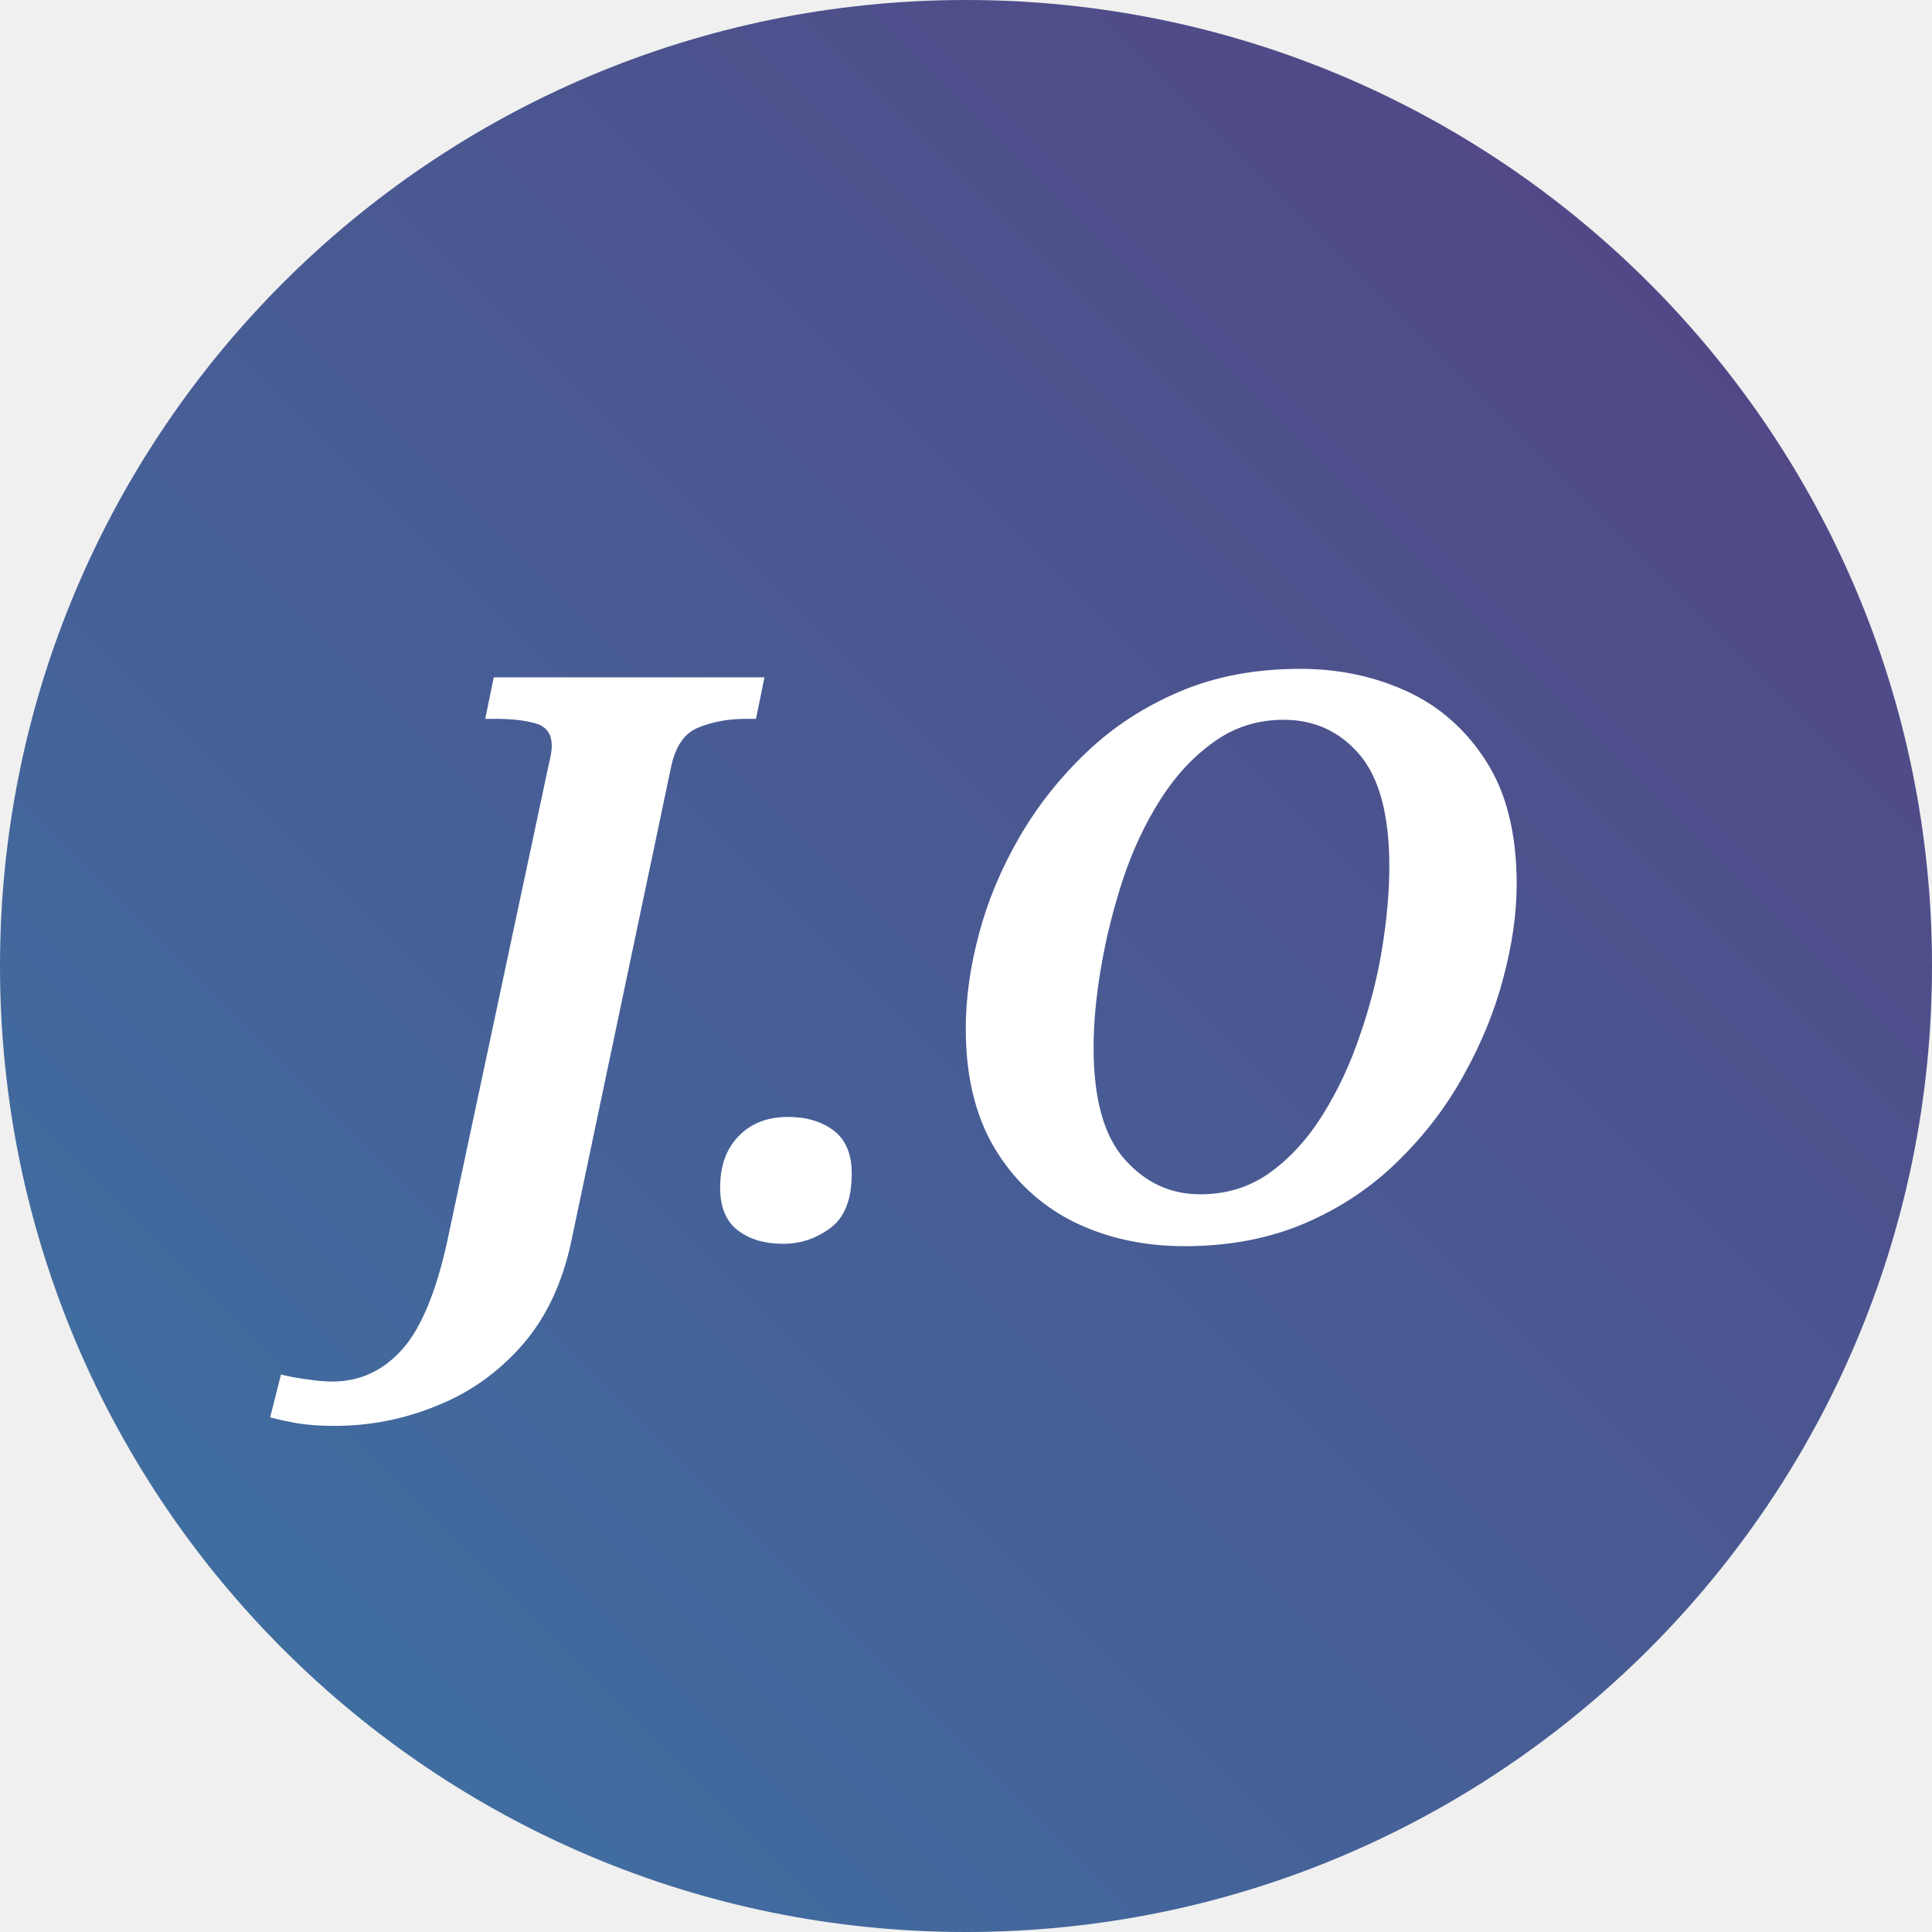
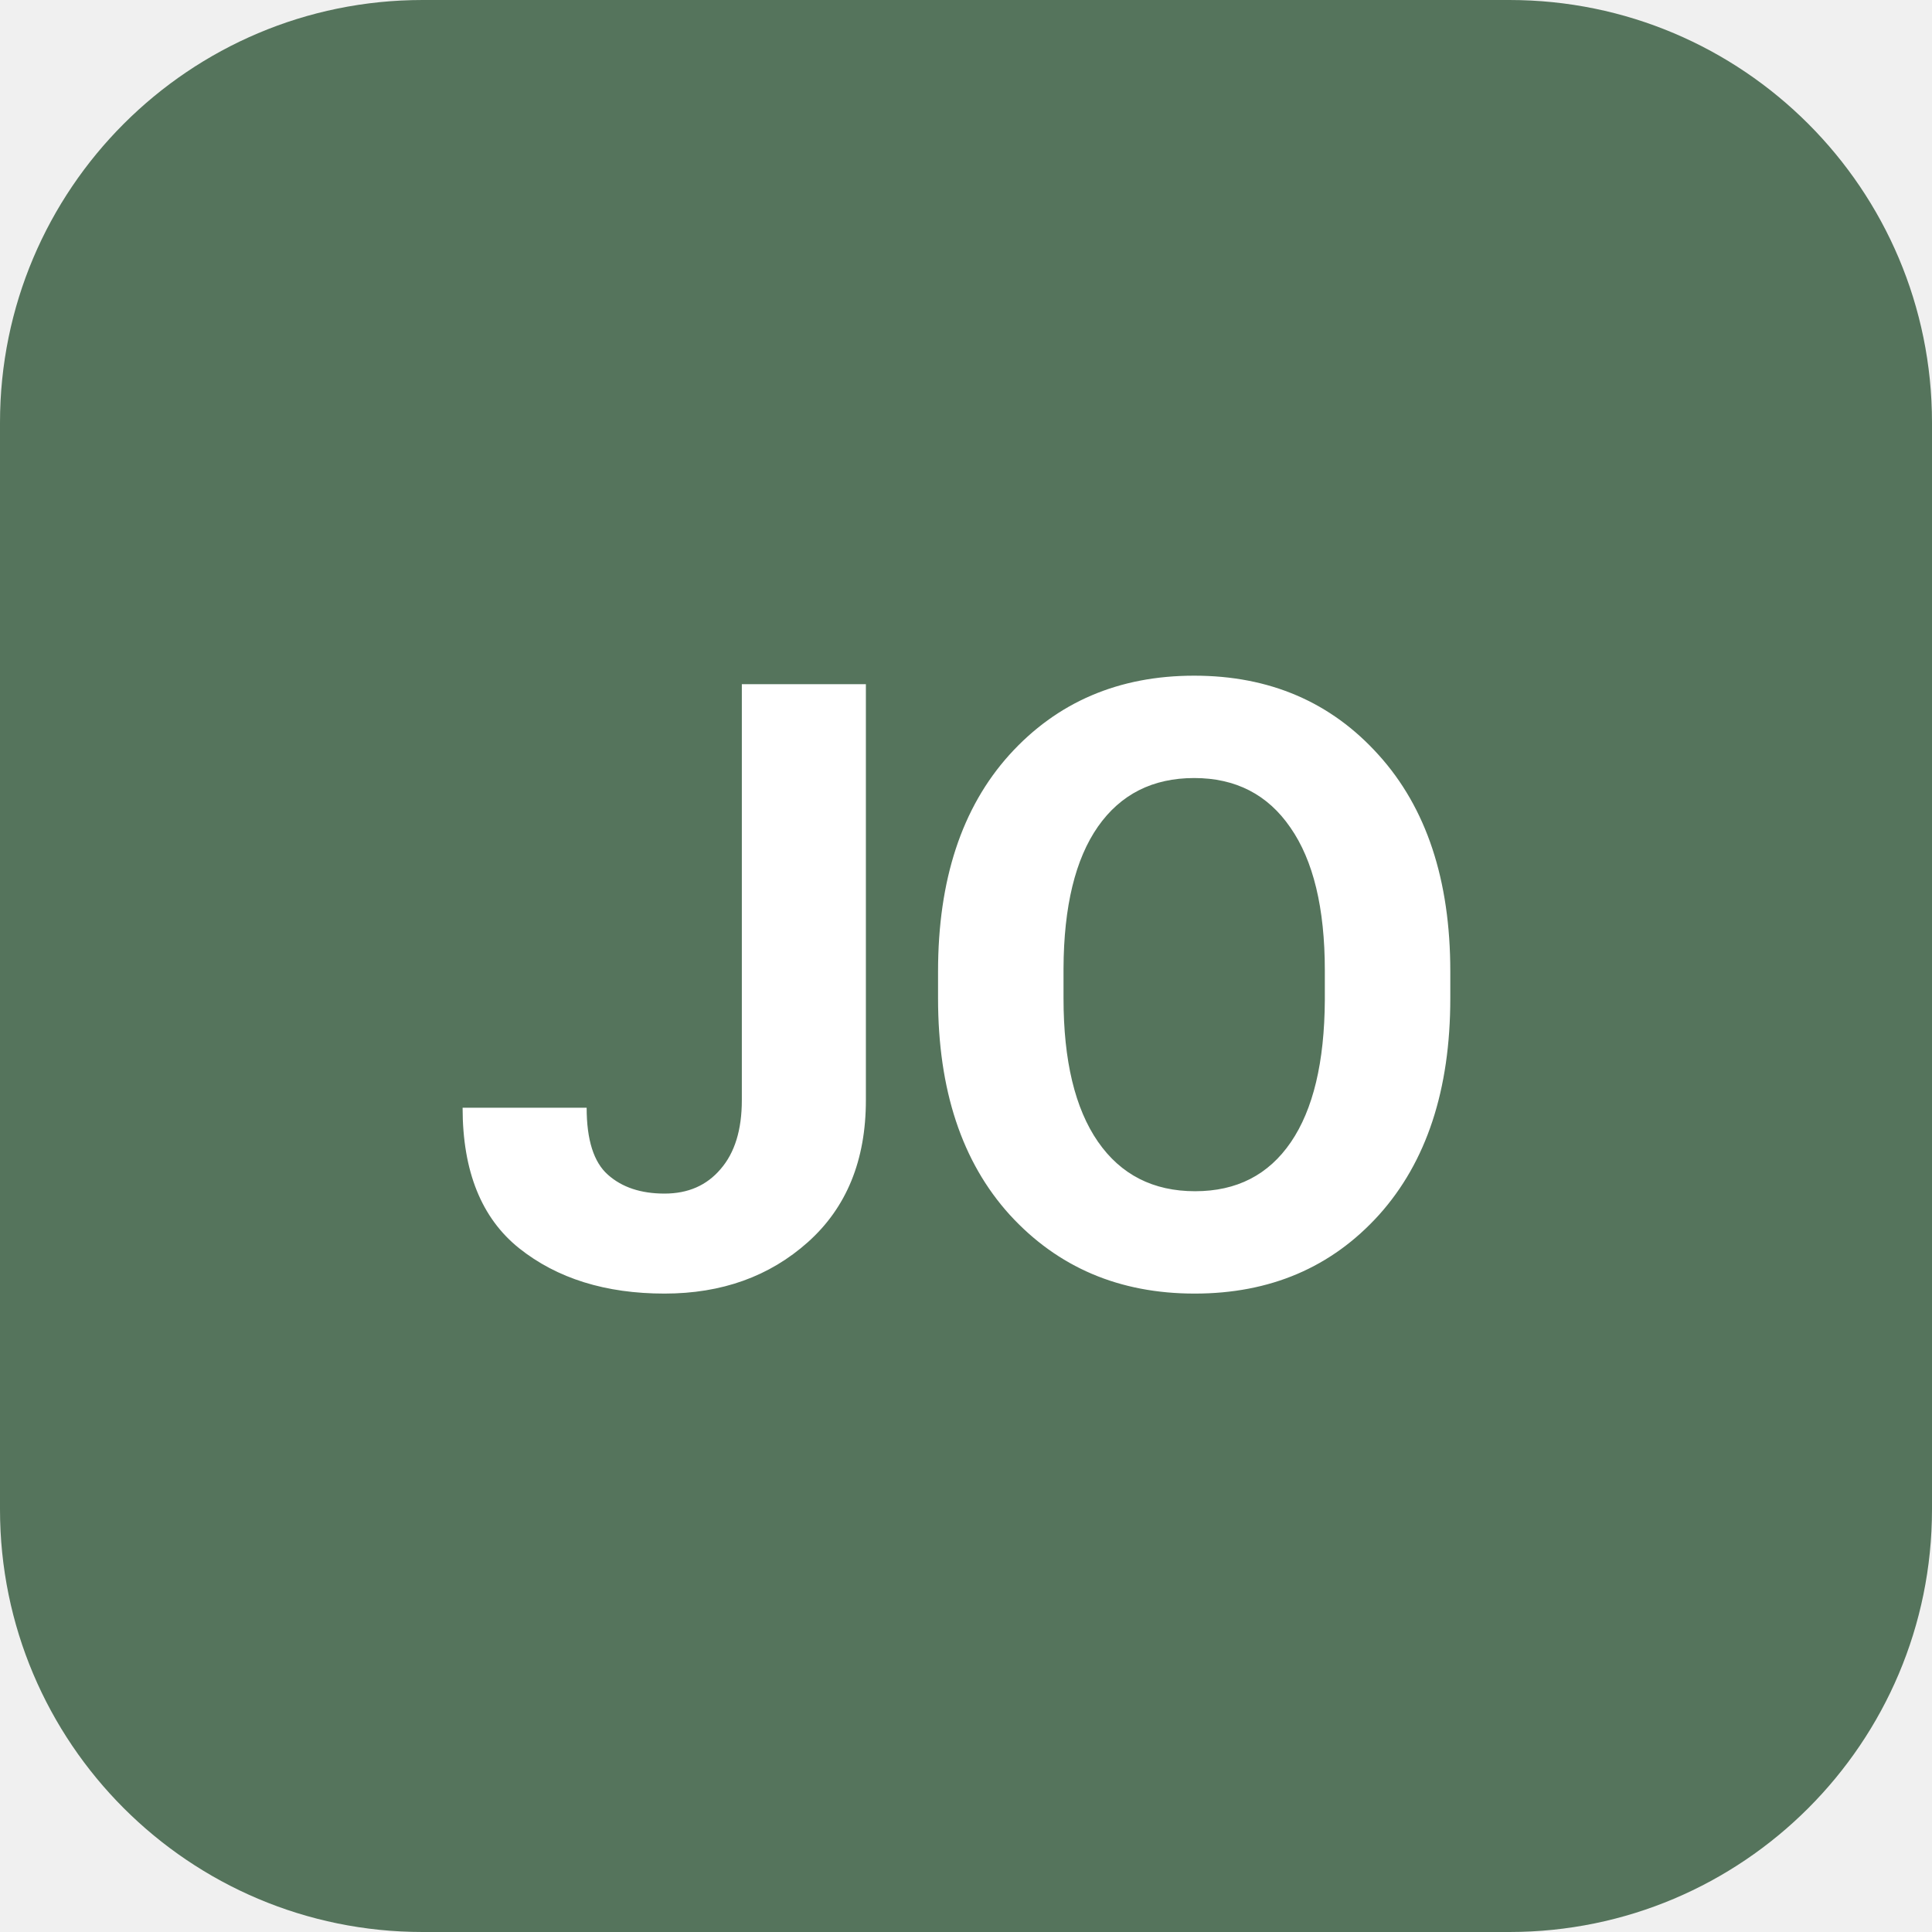
- <svg xmlns="http://www.w3.org/2000/svg" width="64" height="64" viewBox="0 0 64 64">
-   <defs>
-     <linearGradient id="gradient" x1="0%" y1="100%" x2="100%" y2="0%">
-       <stop offset="0%" stop-color="#3c75a5" />
-       <stop offset="100%" stop-color="#554182" />
-     </linearGradient>
-   </defs>
-   <circle cx="32" cy="32" r="32" fill="url(#gradient)" />
-   <text x="32" y="41" font-family="serif" font-weight="bold" font-style="italic" font-size="26" text-anchor="middle" fill="white">J.O</text>
+ <svg xmlns="http://www.w3.org/2000/svg" width="64" height="64" viewBox="0 0 64 64" fill="none">
+   <rect width="64" height="64" rx="14" fill="#55745C" />
+   <text x="32" y="33" font-family="system-ui, -apple-system, BlinkMacSystemFont, 'Segoe UI', Roboto, 'Manrope', 'Inter', sans-serif" font-size="28" font-weight="700" letter-spacing="-0.5" fill="#FFFFFF" text-anchor="middle" dominant-baseline="central">JO</text>
</svg>
